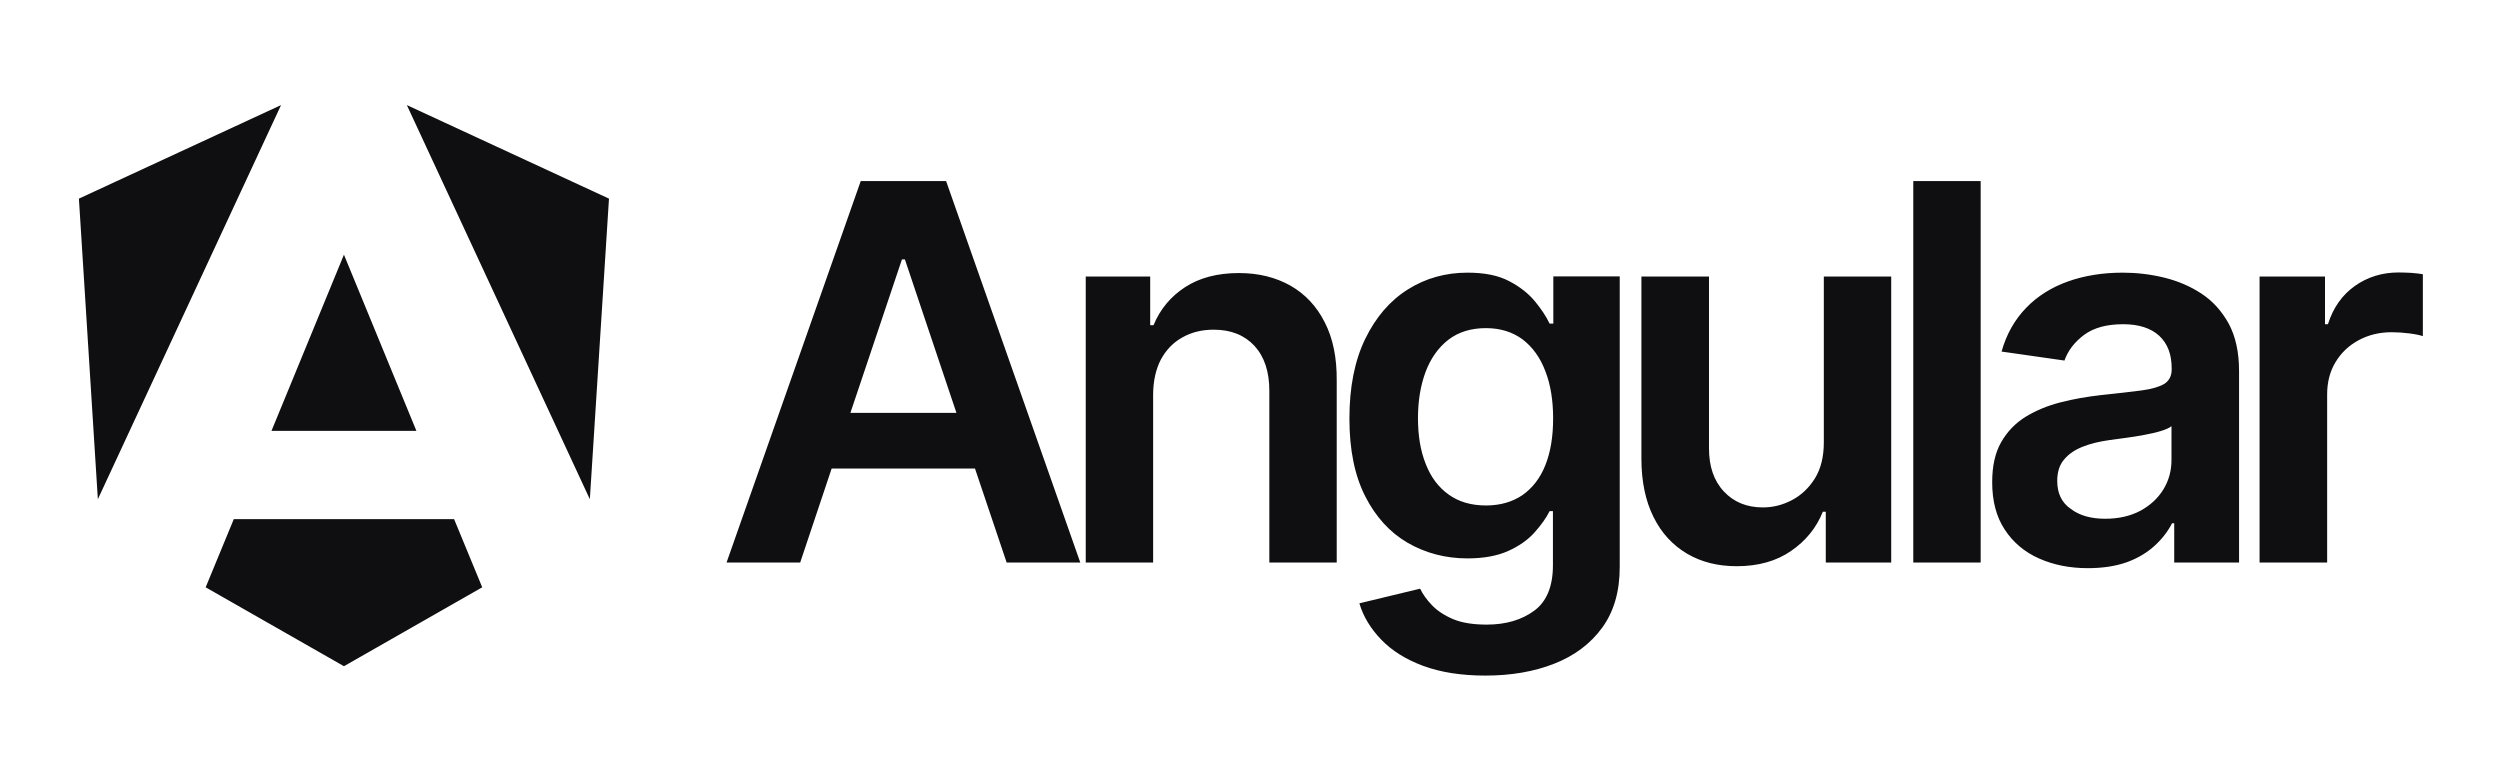
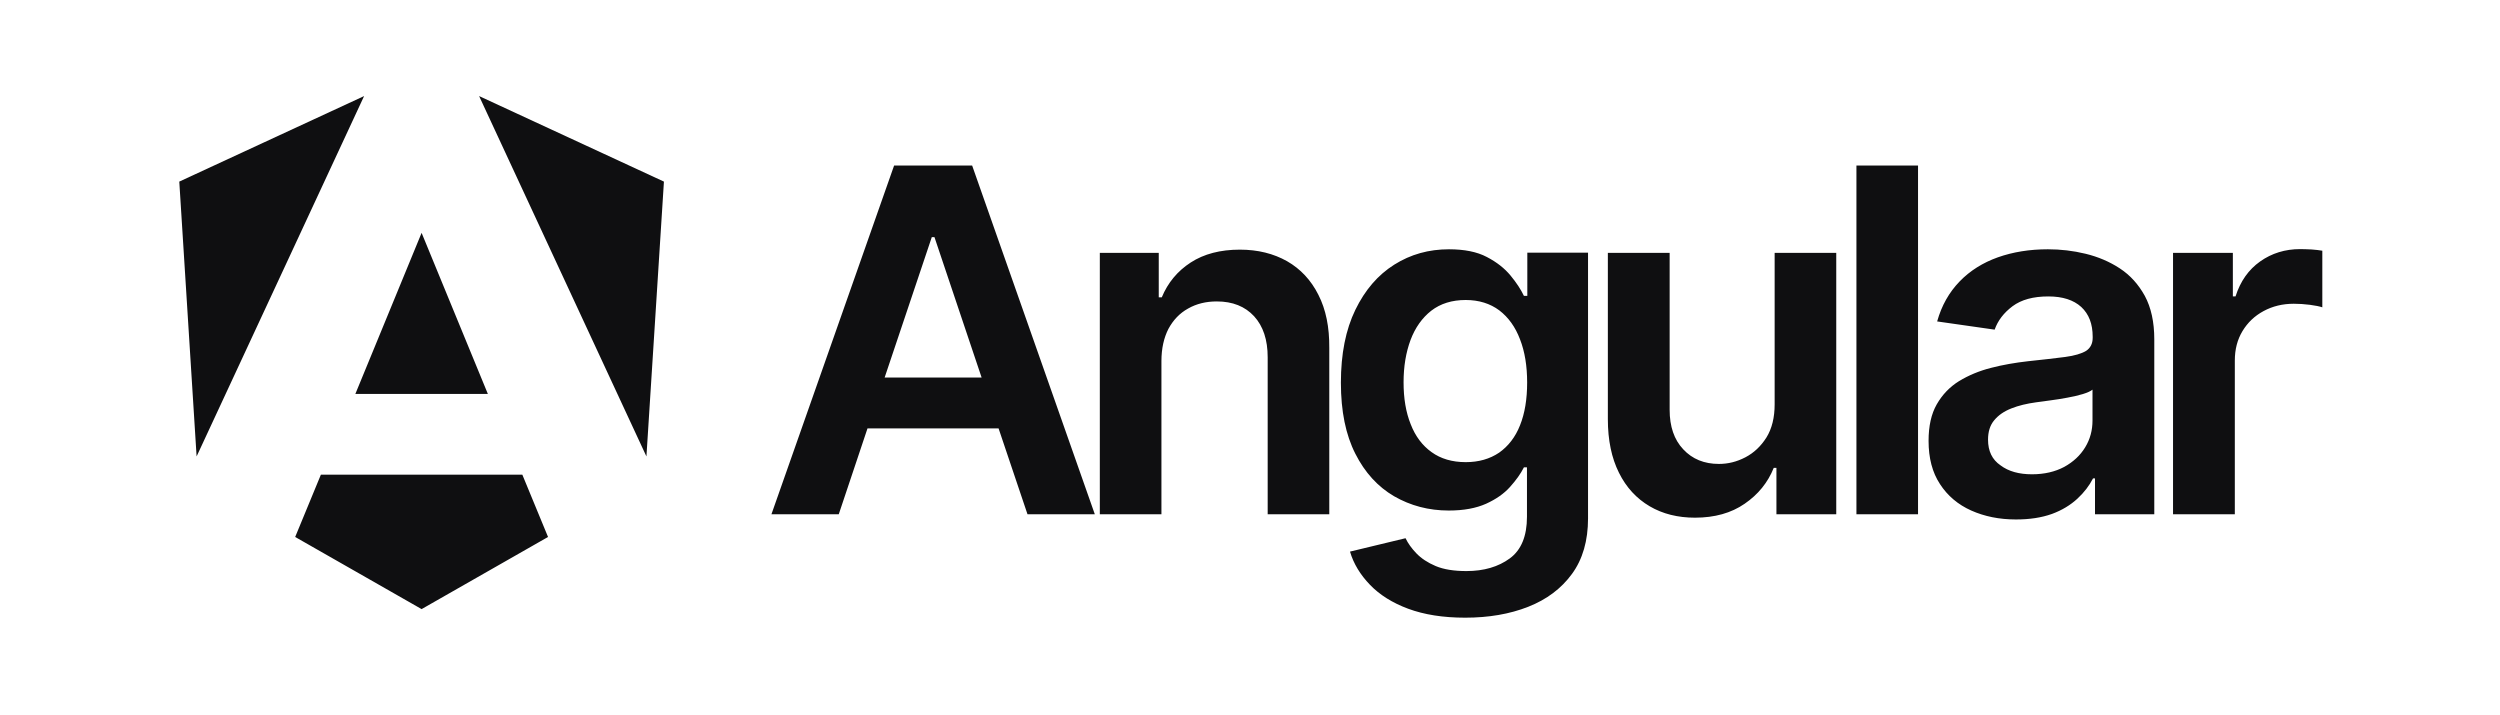
- <svg xmlns="http://www.w3.org/2000/svg" version="1.1" id="Layer_1" x="0px" y="0px" height="80" viewBox="0 0 1280 400" style="enable-background:new 0 0 1280 400;" xml:space="preserve">
+ <svg xmlns="http://www.w3.org/2000/svg" version="1.1" id="Layer_1" x="0px" y="0px" height="80" width="280" viewBox="0 0 1280 400" style="enable-background:new 0 0 1280 400;" xml:space="preserve">
  <style type="text/css">
	.st0{fill:#0F0F11;}
</style>
  <path class="st0" d="M515.4,288h37.7L484.4,92.7h-43.7L372,288h37.7l16.1-48.1h73.4L515.4,288z M435.4,211.4l26.4-78.6h1.5  l26.4,78.6H435.4z M590.4,202.2V288h-34.5V141.6h33v24.9h1.7c3.4-8.2,8.8-14.7,16.2-19.5c7.4-4.8,16.6-7.2,27.5-7.2  c10.1,0,18.9,2.2,26.5,6.5c7.5,4.3,13.4,10.6,17.5,18.8c4.2,8.2,6.2,18.1,6.1,29.8V288h-34.5v-87.9c0-9.8-2.5-17.4-7.6-23  c-5.1-5.5-12-8.3-20.9-8.3c-6,0-11.4,1.3-16.1,4c-4.7,2.6-8.3,6.4-11,11.4C591.8,189.1,590.4,195.1,590.4,202.2z M760.5,345.9  c-12.4,0-23-1.7-31.9-5c-8.9-3.3-16-7.8-21.4-13.4c-5.4-5.6-9.2-11.8-11.2-18.6l31.1-7.5c1.4,2.9,3.4,5.7,6.1,8.5  c2.7,2.8,6.3,5.2,10.8,7.1c4.5,1.9,10.3,2.8,17.2,2.8c9.8,0,17.9-2.4,24.3-7.1c6.4-4.7,9.6-12.5,9.6-23.3v-27.7h-1.7  c-1.8,3.6-4.4,7.2-7.8,11c-3.4,3.8-7.9,6.9-13.4,9.4c-5.6,2.5-12.5,3.8-20.9,3.8c-11.2,0-21.4-2.7-30.6-8  c-9.1-5.3-16.4-13.3-21.7-23.8c-5.4-10.6-8.1-23.8-8.1-39.8c0-16.1,2.7-29.7,8.1-40.8c5.4-11.1,12.6-19.5,21.8-25.3  c9.2-5.8,19.4-8.6,30.6-8.6c8.6,0,15.7,1.4,21.2,4.3c5.6,2.9,10,6.4,13.3,10.4c3.3,4,5.8,7.8,7.5,11.4h1.9v-24.2h34v148.8  c0,12.5-3,22.9-9,31.1c-6,8.2-14.1,14.3-24.5,18.4C785.4,343.9,773.6,345.9,760.5,345.9z M760.8,258.8c7.3,0,13.5-1.8,18.7-5.3  c5.1-3.6,9.1-8.7,11.7-15.3c2.7-6.7,4-14.7,4-24c0-9.2-1.3-17.3-4-24.2c-2.6-6.9-6.5-12.3-11.6-16.2c-5.1-3.8-11.4-5.8-18.8-5.8  c-7.7,0-14.1,2-19.3,6c-5.1,4-9,9.5-11.6,16.4c-2.6,7-3.9,14.9-3.9,23.7c0,9,1.3,16.8,4,23.5c2.6,6.7,6.5,11.9,11.7,15.6  C746.8,256.9,753.2,258.8,760.8,258.8z M933.8,226.4v-84.8h34.5V288h-33.5v-26h-1.5c-3.3,8.2-8.7,14.9-16.3,20.1  c-7.5,5.2-16.8,7.8-27.8,7.8c-9.6,0-18.1-2.1-25.4-6.4s-13.1-10.5-17.2-18.8c-4.1-8.2-6.2-18.2-6.2-29.9v-93.2H875v87.9  c0,9.3,2.5,16.7,7.6,22.1c5.1,5.5,11.8,8.2,20,8.2c5.1,0,10-1.2,14.8-3.7c4.8-2.5,8.7-6.2,11.8-11.1  C932.3,240,933.8,233.8,933.8,226.4z M1014.1,92.7V288h-34.5V92.7H1014.1z M1068.9,290.9c-9.3,0-17.6-1.7-25-5  c-7.4-3.3-13.3-8.3-17.5-14.8c-4.3-6.5-6.4-14.6-6.4-24.2c0-8.3,1.5-15.1,4.6-20.5c3.1-5.4,7.2-9.7,12.5-13  c5.3-3.2,11.2-5.7,17.9-7.4c6.6-1.7,13.5-2.9,20.6-3.7c8.6-0.9,15.5-1.7,20.9-2.4c5.3-0.7,9.2-1.9,11.7-3.4c2.4-1.6,3.7-4,3.7-7.3  v-0.6c0-7.2-2.1-12.7-6.4-16.7c-4.3-3.9-10.4-5.9-18.4-5.9c-8.5,0-15.1,1.8-20.1,5.5c-4.9,3.7-8.2,8-10,13.1l-32.2-4.6  c2.5-8.9,6.7-16.3,12.6-22.4c5.8-6,13-10.5,21.4-13.5c8.5-3,17.8-4.5,28-4.5c7.1,0,14.1,0.8,21.1,2.5c7,1.7,13.4,4.4,19.2,8.2  c5.8,3.8,10.4,8.9,14,15.4c3.5,6.5,5.3,14.6,5.3,24.3v98h-33.2v-20.1h-1.1c-2.1,4.1-5,7.9-8.8,11.4c-3.8,3.5-8.5,6.4-14.2,8.5  C1083.2,289.9,1076.6,290.9,1068.9,290.9z M1077.9,265.6c6.9,0,12.9-1.4,18-4.1c5.1-2.8,9-6.4,11.8-11c2.8-4.6,4.1-9.6,4.1-15v-17.3  c-1.1,0.9-2.9,1.7-5.5,2.5c-2.6,0.8-5.4,1.4-8.6,2c-3.2,0.6-6.3,1.1-9.4,1.5c-3.1,0.4-5.8,0.8-8.1,1.1c-5.1,0.7-9.8,1.8-13.8,3.4  c-4.1,1.6-7.3,3.8-9.6,6.6c-2.4,2.8-3.5,6.5-3.5,10.9c0,6.4,2.3,11.2,7,14.4C1064.8,264,1070.7,265.6,1077.9,265.6z M1156.9,288  V141.6h33.5V166h1.5c2.7-8.5,7.3-15,13.8-19.6c6.5-4.6,14-6.9,22.4-6.9c1.9,0,4.1,0.1,6.4,0.2c2.4,0.2,4.4,0.4,6,0.7v31.7  c-1.5-0.5-3.8-1-6.9-1.4c-3.1-0.4-6.2-0.6-9.1-0.6c-6.3,0-11.9,1.4-16.9,4.1c-5,2.7-8.9,6.4-11.8,11.2c-2.9,4.8-4.3,10.3-4.3,16.5  V288H1156.9z M311.8,101.7L302,255.6L208.3,53.8L311.8,101.7z M246.9,300.7l-70.8,40.4l-70.8-40.4l14.4-34.9h112.8L246.9,300.7z   M176.1,130.4l37.1,90.2H139L176.1,130.4z M50.1,255.6l-9.7-153.9l103.5-47.9L50.1,255.6z" />
</svg>
